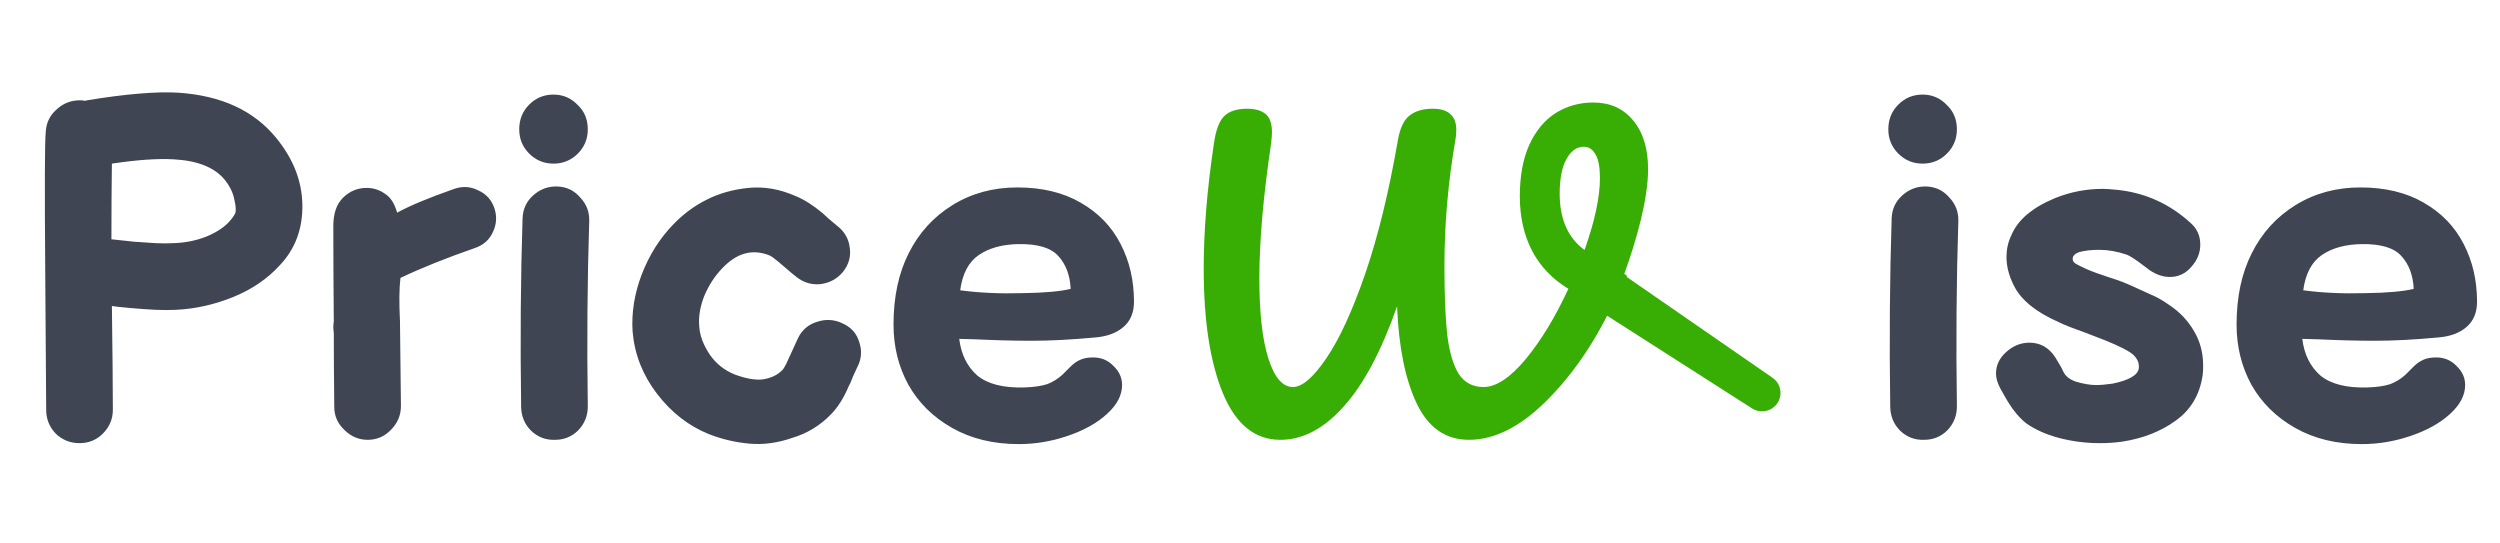
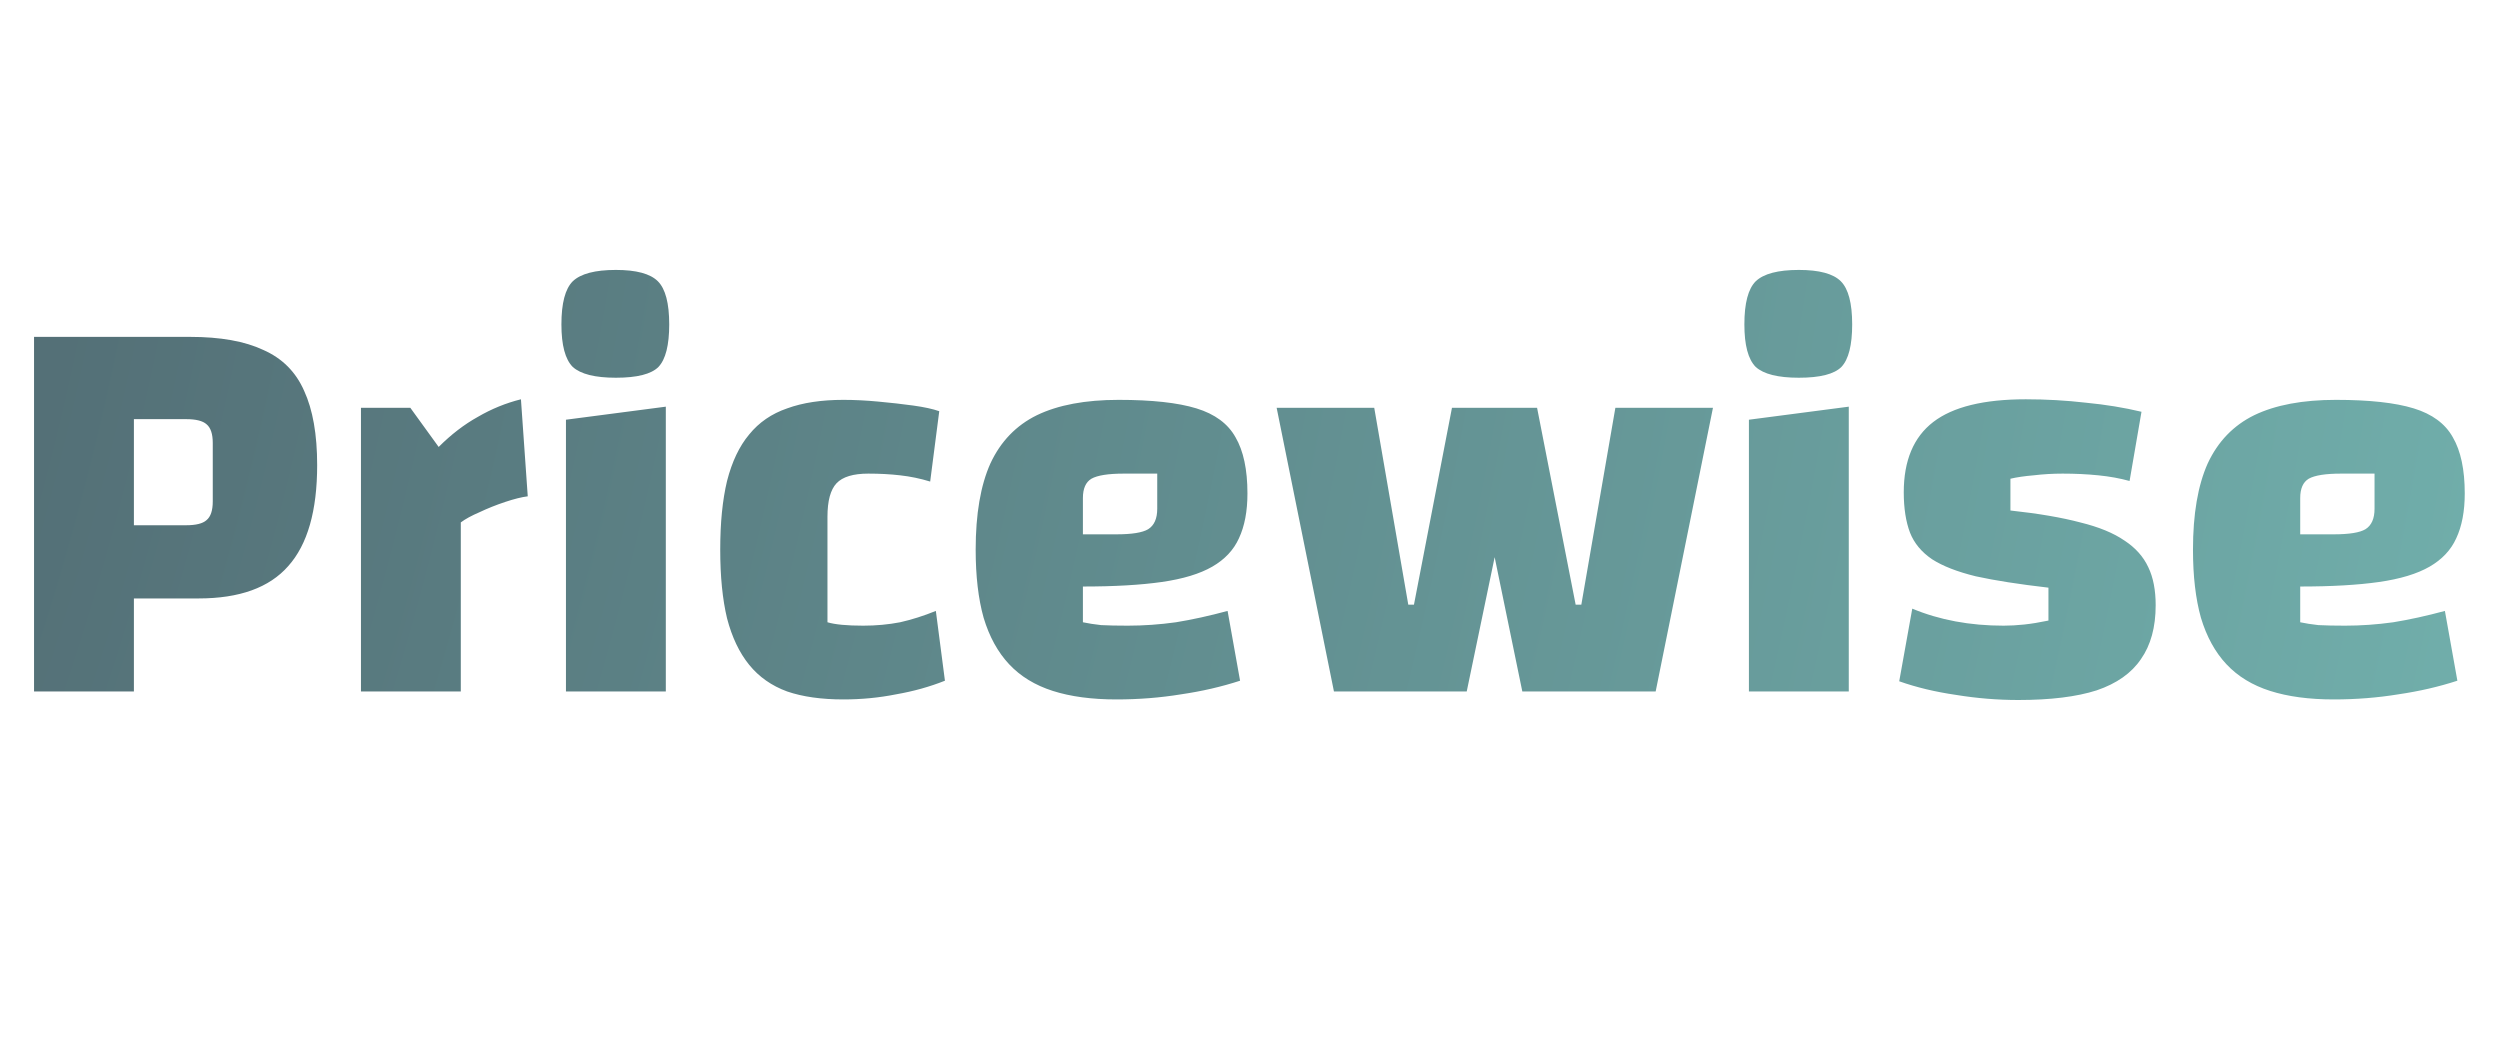
- <svg xmlns="http://www.w3.org/2000/svg" width="378" height="82" viewBox="0 0 378 82" fill="none">
-   <path d="M17.063 61.964C17.063 63.356 16.559 64.556 15.551 65.564C14.591 66.524 13.415 67.004 12.023 67.004C10.631 67.004 9.431 66.524 8.423 65.564C7.463 64.556 6.983 63.356 6.983 61.964C6.983 60.572 6.935 53.588 6.839 41.012C6.743 28.436 6.767 21.452 6.911 20.06C6.959 18.668 7.487 17.516 8.495 16.604C9.503 15.644 10.703 15.164 12.095 15.164C12.335 15.164 12.575 15.188 12.815 15.236C12.911 15.236 13.031 15.212 13.175 15.164C19.031 14.204 23.615 13.82 26.927 14.012C33.455 14.444 38.399 16.724 41.759 20.852C44.351 24.02 45.671 27.404 45.719 31.004C45.767 34.604 44.639 37.628 42.335 40.076C40.463 42.14 38.111 43.748 35.279 44.9C32.447 46.052 29.567 46.7 26.639 46.844C25.679 46.892 24.647 46.892 23.543 46.844C22.439 46.796 21.095 46.7 19.511 46.556C17.975 46.412 17.111 46.316 16.919 46.268C17.015 53.516 17.063 58.748 17.063 61.964ZM26.207 36.764C27.983 36.716 29.663 36.38 31.247 35.756C32.831 35.084 34.007 34.292 34.775 33.38C35.159 32.948 35.423 32.564 35.567 32.228C35.711 31.844 35.663 31.148 35.423 30.14C35.231 29.132 34.751 28.148 33.983 27.188C32.447 25.316 29.879 24.284 26.279 24.092C23.879 23.948 20.759 24.164 16.919 24.74C16.871 27.956 16.847 31.772 16.847 36.188H16.919L20.303 36.548C21.551 36.644 22.631 36.716 23.543 36.764C24.455 36.812 25.343 36.812 26.207 36.764ZM52.053 64.988C51.045 64.028 50.541 62.876 50.541 61.532C50.493 56.78 50.469 53.036 50.469 50.3C50.373 49.724 50.373 49.172 50.469 48.644C50.422 43.316 50.398 38.492 50.398 34.172C50.398 32.3 50.877 30.884 51.837 29.924C52.846 28.916 54.045 28.412 55.438 28.412C56.446 28.412 57.358 28.7 58.173 29.276C59.038 29.804 59.661 30.764 60.045 32.156C61.965 31.1 64.846 29.9 68.686 28.556C69.933 28.124 71.133 28.196 72.285 28.772C73.486 29.3 74.302 30.188 74.734 31.436C75.165 32.684 75.094 33.908 74.517 35.108C73.99 36.26 73.102 37.052 71.853 37.484C67.438 39.02 63.669 40.532 60.55 42.02C60.358 43.556 60.334 45.74 60.477 48.572C60.526 51.596 60.574 55.868 60.621 61.388C60.621 62.78 60.117 63.98 59.109 64.988C58.15 65.996 56.974 66.5 55.581 66.5C54.237 66.5 53.062 65.996 52.053 64.988ZM78.795 61.604C78.651 51.428 78.723 41.9 79.011 33.02C79.059 31.628 79.587 30.476 80.595 29.564C81.651 28.604 82.875 28.148 84.267 28.196C85.659 28.244 86.811 28.796 87.723 29.852C88.683 30.86 89.139 32.06 89.091 33.452C88.803 42.428 88.731 51.764 88.875 61.46C88.875 62.852 88.395 64.052 87.435 65.06C86.475 66.02 85.299 66.5 83.907 66.5C82.515 66.548 81.315 66.092 80.307 65.132C79.347 64.172 78.843 62.996 78.795 61.604ZM87.363 15.884C88.371 16.844 88.875 18.068 88.875 19.556C88.875 20.996 88.371 22.22 87.363 23.228C86.355 24.236 85.131 24.74 83.691 24.74C82.251 24.74 81.027 24.236 80.019 23.228C79.011 22.22 78.507 20.996 78.507 19.556C78.507 18.068 79.011 16.82 80.019 15.812C81.027 14.804 82.251 14.3 83.691 14.3C85.131 14.3 86.355 14.828 87.363 15.884ZM119.772 66.212C117.564 66.98 115.404 67.268 113.292 67.076C111.18 66.884 109.14 66.404 107.172 65.636C104.1 64.388 101.484 62.348 99.324 59.516C97.164 56.684 95.94 53.564 95.652 50.156C95.46 47.324 95.916 44.444 97.02 41.516C98.172 38.54 99.78 35.996 101.844 33.884C103.332 32.348 104.988 31.124 106.812 30.212C108.684 29.252 110.796 28.652 113.148 28.412C115.5 28.172 117.876 28.58 120.276 29.636C121.572 30.164 122.94 31.028 124.38 32.228C124.476 32.324 124.788 32.612 125.316 33.092L126.612 34.172C127.716 35.036 128.34 36.14 128.484 37.484C128.676 38.78 128.34 39.98 127.476 41.084C126.612 42.14 125.484 42.764 124.092 42.956C122.748 43.1 121.524 42.74 120.42 41.876C120.324 41.828 119.412 41.06 117.684 39.572C117.108 39.092 116.676 38.78 116.388 38.636C113.796 37.58 111.396 38.228 109.188 40.58C108.036 41.78 107.124 43.196 106.452 44.828C105.828 46.46 105.588 47.996 105.732 49.436C105.828 50.78 106.356 52.172 107.316 53.612C108.276 55.004 109.548 56.012 111.132 56.636C112.812 57.26 114.228 57.5 115.38 57.356C116.58 57.164 117.54 56.708 118.26 55.988C118.5 55.748 118.788 55.244 119.124 54.476C120.132 52.268 120.66 51.116 120.708 51.02C121.332 49.82 122.292 49.028 123.588 48.644C124.932 48.212 126.228 48.308 127.476 48.932C128.724 49.508 129.54 50.444 129.924 51.74C130.356 53.036 130.26 54.284 129.636 55.484C129.492 55.772 129.348 56.084 129.204 56.42C129.06 56.708 128.916 57.044 128.772 57.428C128.628 57.812 128.484 58.124 128.34 58.364C127.572 60.188 126.66 61.628 125.604 62.684C123.972 64.364 122.028 65.54 119.772 66.212ZM154.035 67.148C150.195 67.148 146.835 66.332 143.955 64.7C141.075 63.068 138.867 60.884 137.331 58.148C135.843 55.412 135.099 52.388 135.099 49.076C135.099 44.9 135.867 41.3 137.403 38.276C138.939 35.204 141.147 32.78 144.027 31.004C146.907 29.228 150.171 28.34 153.819 28.34C157.563 28.34 160.755 29.108 163.395 30.644C166.083 32.18 168.099 34.268 169.443 36.908C170.787 39.5 171.459 42.404 171.459 45.62C171.459 47.252 170.931 48.524 169.875 49.436C168.819 50.348 167.403 50.876 165.627 51.02C162.027 51.356 158.835 51.524 156.051 51.524C153.411 51.524 150.579 51.452 147.555 51.308L145.035 51.236C145.323 53.588 146.235 55.436 147.771 56.78C149.355 58.076 151.731 58.676 154.899 58.58C156.339 58.532 157.491 58.364 158.355 58.076C159.219 57.74 159.987 57.26 160.659 56.636C161.043 56.252 161.451 55.844 161.883 55.412C162.315 54.98 162.795 54.644 163.323 54.404C163.851 54.164 164.499 54.044 165.267 54.044C166.515 54.044 167.547 54.476 168.363 55.34C169.227 56.156 169.659 57.116 169.659 58.22C169.659 59.756 168.891 61.22 167.355 62.612C165.819 64.004 163.827 65.108 161.379 65.924C158.979 66.74 156.531 67.148 154.035 67.148ZM145.179 43.892C148.011 44.276 151.155 44.42 154.611 44.324C157.923 44.276 160.347 44.06 161.883 43.676C161.787 41.612 161.163 39.956 160.011 38.708C158.907 37.46 156.891 36.86 153.963 36.908C151.515 36.956 149.523 37.508 147.987 38.564C146.451 39.62 145.515 41.396 145.179 43.892Z" fill="#404553" />
-   <path d="M243.76 46.194C244.675 46.194 242.853 42.432 243.25 42.823C243.688 43.214 242.784 43.114 242.784 43.74C242.784 44.757 249.015 45.25 248.378 46.032C247.782 46.815 253.546 46.859 252.233 46.898C249.091 46.937 246.266 46.703 243.76 46.194C240.975 52.024 237.614 56.875 233.676 60.749C229.777 64.583 225.918 66.5 222.099 66.5C218.599 66.5 215.973 64.681 214.223 61.042C212.472 57.364 211.478 52.454 211.239 46.311C208.852 53.119 206.147 58.186 203.124 61.511C200.14 64.837 196.958 66.5 193.576 66.5C189.757 66.5 186.873 64.172 184.924 59.516C182.975 54.821 182 48.522 182 40.618C182 34.867 182.517 28.548 183.551 21.662C183.83 19.706 184.327 18.356 185.043 17.613C185.799 16.83 186.973 16.439 188.564 16.439C189.757 16.439 190.672 16.693 191.309 17.202C191.985 17.711 192.323 18.65 192.323 20.019C192.323 20.293 192.283 20.821 192.204 21.604C191.01 29.624 190.414 36.452 190.414 42.086C190.414 47.328 190.871 51.378 191.786 54.234C192.701 57.09 193.934 58.518 195.486 58.518C196.878 58.518 198.549 57.09 200.498 54.234C202.487 51.339 204.456 47.074 206.406 41.44C208.355 35.767 210.006 29.018 211.358 21.193C211.677 19.393 212.254 18.16 213.089 17.495C213.964 16.791 215.138 16.439 216.61 16.439C217.843 16.439 218.738 16.713 219.295 17.261C219.891 17.769 220.19 18.552 220.19 19.608C220.19 20.234 220.15 20.723 220.07 21.075C218.957 27.453 218.4 33.83 218.4 40.208C218.4 44.551 218.539 48.013 218.817 50.596C219.136 53.178 219.712 55.154 220.548 56.523C221.423 57.853 222.676 58.518 224.307 58.518C226.217 58.518 228.345 57.11 230.692 54.293C233.039 51.437 235.187 47.896 237.137 43.67C234.71 42.184 232.88 40.266 231.647 37.919C230.414 35.532 229.797 32.793 229.797 29.703C229.797 26.612 230.274 24.01 231.229 21.897C232.224 19.745 233.556 18.141 235.227 17.085C236.938 16.028 238.827 15.5 240.896 15.5C243.442 15.5 245.451 16.4 246.923 18.2C248.434 19.999 249.19 22.464 249.19 25.594C249.19 30.015 247.531 36.048 245.581 41.447C247.61 41.8 241.015 46.194 243.76 46.194ZM235.824 29.292C235.824 33.126 237.077 35.963 239.583 37.801C241.135 33.419 241.91 29.8 241.91 26.944C241.91 25.301 241.692 24.108 241.254 23.364C240.816 22.582 240.22 22.19 239.464 22.19C238.39 22.19 237.514 22.817 236.838 24.069C236.162 25.281 235.824 27.022 235.824 29.292Z" fill="#38AE04" />
-   <path d="M239.606 42.6C240.307 40.52 242.804 39.691 244.609 40.939L268.01 57.122C269.436 58.108 269.625 60.142 268.406 61.374V61.374C267.482 62.308 266.031 62.469 264.924 61.761L240.955 46.432C239.679 45.616 239.123 44.035 239.606 42.6V42.6Z" fill="#38AE04" />
-   <path d="M285.803 61.604C285.659 51.428 285.731 41.9 286.019 33.02C286.067 31.628 286.595 30.476 287.603 29.564C288.659 28.604 289.883 28.148 291.275 28.196C292.667 28.244 293.819 28.796 294.731 29.852C295.691 30.86 296.147 32.06 296.099 33.452C295.811 42.428 295.739 51.764 295.883 61.46C295.883 62.852 295.403 64.052 294.443 65.06C293.483 66.02 292.307 66.5 290.915 66.5C289.523 66.548 288.323 66.092 287.315 65.132C286.355 64.172 285.851 62.996 285.803 61.604ZM294.371 15.884C295.379 16.844 295.883 18.068 295.883 19.556C295.883 20.996 295.379 22.22 294.371 23.228C293.363 24.236 292.139 24.74 290.699 24.74C289.259 24.74 288.035 24.236 287.027 23.228C286.019 22.22 285.515 20.996 285.515 19.556C285.515 18.068 286.019 16.82 287.027 15.812C288.035 14.804 289.259 14.3 290.699 14.3C292.139 14.3 293.363 14.828 294.371 15.884ZM317.491 67.004C315.379 67.004 313.315 66.74 311.299 66.212C309.331 65.684 307.675 64.94 306.331 63.98C305.323 63.164 304.411 62.084 303.595 60.74L303.091 59.876L302.443 58.724C302.011 57.908 301.795 57.164 301.795 56.492C301.795 55.244 302.299 54.164 303.307 53.252C304.363 52.292 305.539 51.812 306.835 51.812C308.467 51.812 309.763 52.532 310.723 53.972L311.587 55.412L312.019 56.276C312.307 56.852 312.859 57.308 313.675 57.644C314.923 58.028 316.003 58.22 316.915 58.22C317.587 58.22 318.427 58.148 319.435 58.004C321.979 57.476 323.299 56.684 323.395 55.628V55.34C323.395 54.764 323.131 54.212 322.603 53.684C321.979 53.108 320.539 52.364 318.283 51.452L315.115 50.228C313.339 49.604 312.067 49.1 311.299 48.716C307.795 47.18 305.515 45.308 304.459 43.1C303.739 41.66 303.379 40.244 303.379 38.852C303.379 37.7 303.619 36.62 304.099 35.612C305.059 33.26 307.291 31.364 310.795 29.924C313.099 29.012 315.475 28.556 317.923 28.556C318.403 28.556 319.123 28.604 320.083 28.7C324.307 29.132 328.003 30.788 331.171 33.668C332.179 34.532 332.683 35.636 332.683 36.98C332.683 38.228 332.227 39.356 331.315 40.364C330.451 41.372 329.371 41.876 328.075 41.876C327.067 41.876 326.059 41.54 325.051 40.868L323.323 39.572C322.507 38.996 321.907 38.636 321.523 38.492C320.083 38.012 318.715 37.772 317.419 37.772C316.219 37.772 315.187 37.892 314.323 38.132C313.699 38.372 313.387 38.708 313.387 39.14C313.387 39.428 313.531 39.668 313.819 39.86C314.155 40.052 314.683 40.316 315.403 40.652C316.267 41.036 317.515 41.492 319.147 42.02C320.251 42.356 321.379 42.788 322.531 43.316C323.299 43.652 324.139 44.036 325.051 44.468C326.011 44.852 326.995 45.404 328.003 46.124C329.587 47.18 330.835 48.5 331.747 50.084C332.659 51.62 333.115 53.348 333.115 55.268C333.115 55.892 333.091 56.372 333.043 56.708C332.611 59.684 331.243 61.988 328.939 63.62C326.683 65.252 323.971 66.308 320.803 66.788C319.747 66.932 318.643 67.004 317.491 67.004ZM357.105 67.148C353.265 67.148 349.905 66.332 347.025 64.7C344.145 63.068 341.937 60.884 340.401 58.148C338.913 55.412 338.169 52.388 338.169 49.076C338.169 44.9 338.937 41.3 340.473 38.276C342.009 35.204 344.217 32.78 347.097 31.004C349.977 29.228 353.241 28.34 356.889 28.34C360.633 28.34 363.825 29.108 366.465 30.644C369.153 32.18 371.169 34.268 372.513 36.908C373.857 39.5 374.529 42.404 374.529 45.62C374.529 47.252 374.001 48.524 372.945 49.436C371.889 50.348 370.473 50.876 368.697 51.02C365.097 51.356 361.905 51.524 359.121 51.524C356.481 51.524 353.649 51.452 350.625 51.308L348.105 51.236C348.393 53.588 349.305 55.436 350.841 56.78C352.425 58.076 354.801 58.676 357.969 58.58C359.409 58.532 360.561 58.364 361.425 58.076C362.289 57.74 363.057 57.26 363.729 56.636C364.113 56.252 364.521 55.844 364.953 55.412C365.385 54.98 365.865 54.644 366.393 54.404C366.921 54.164 367.569 54.044 368.337 54.044C369.585 54.044 370.617 54.476 371.433 55.34C372.297 56.156 372.729 57.116 372.729 58.22C372.729 59.756 371.961 61.22 370.425 62.612C368.889 64.004 366.897 65.108 364.449 65.924C362.049 66.74 359.601 67.148 357.105 67.148ZM348.249 43.892C351.081 44.276 354.225 44.42 357.681 44.324C360.993 44.276 363.417 44.06 364.953 43.676C364.857 41.612 364.233 39.956 363.081 38.708C361.977 37.46 359.961 36.86 357.033 36.908C354.585 36.956 352.593 37.508 351.057 38.564C349.521 39.62 348.585 41.396 348.249 43.892Z" fill="#404553" />
+ <svg xmlns="http://www.w3.org/2000/svg" width="141" height="59" viewBox="0 0 141 59" fill="none">
+   <path d="M7.552 33.752V39H1.92V19H10.72C12.427 19 13.803 19.245 14.848 19.736C15.915 20.205 16.683 20.973 17.152 22.04C17.643 23.107 17.888 24.504 17.888 26.232C17.888 28.813 17.344 30.712 16.256 31.928C15.189 33.144 13.504 33.752 11.2 33.752H7.552ZM7.552 29.624H10.496C11.051 29.624 11.435 29.528 11.648 29.336C11.883 29.144 12 28.792 12 28.28V24.984C12 24.472 11.883 24.12 11.648 23.928C11.435 23.736 11.051 23.64 10.496 23.64H7.552V29.624ZM23.142 23L24.741 25.208C25.445 24.504 26.181 23.939 26.95 23.512C27.718 23.064 28.528 22.733 29.381 22.52L29.765 27.992C29.424 28.035 28.997 28.141 28.485 28.312C27.974 28.483 27.494 28.675 27.046 28.888C26.598 29.08 26.245 29.272 25.989 29.464V39H20.358V23H23.142ZM31.92 23.672L37.552 22.936V39H31.92V23.672ZM34.736 21.304C33.563 21.304 32.752 21.101 32.304 20.696C31.877 20.269 31.664 19.469 31.664 18.296C31.664 17.101 31.877 16.291 32.304 15.864C32.752 15.437 33.563 15.224 34.736 15.224C35.888 15.224 36.677 15.437 37.104 15.864C37.531 16.291 37.744 17.101 37.744 18.296C37.744 19.469 37.541 20.269 37.136 20.696C36.731 21.101 35.931 21.304 34.736 21.304ZM47.566 39.448C46.328 39.448 45.272 39.299 44.398 39C43.523 38.68 42.808 38.179 42.254 37.496C41.699 36.813 41.283 35.939 41.005 34.872C40.749 33.805 40.621 32.515 40.621 31C40.621 29.485 40.749 28.195 41.005 27.128C41.283 26.04 41.699 25.165 42.254 24.504C42.808 23.821 43.523 23.331 44.398 23.032C45.272 22.712 46.328 22.552 47.566 22.552C48.184 22.552 48.835 22.584 49.517 22.648C50.221 22.712 50.883 22.787 51.502 22.872C52.12 22.957 52.611 23.064 52.974 23.192L52.462 27.16C51.907 26.989 51.342 26.872 50.766 26.808C50.211 26.744 49.614 26.712 48.974 26.712C48.12 26.712 47.523 26.893 47.181 27.256C46.84 27.619 46.669 28.248 46.669 29.144V35.096C47.096 35.224 47.768 35.288 48.685 35.288C49.411 35.288 50.104 35.224 50.766 35.096C51.427 34.947 52.099 34.733 52.782 34.456L53.294 38.392C52.44 38.733 51.523 38.989 50.541 39.16C49.581 39.352 48.59 39.448 47.566 39.448ZM62.964 39.448C61.577 39.448 60.382 39.288 59.38 38.968C58.377 38.648 57.556 38.147 56.916 37.464C56.276 36.781 55.796 35.907 55.476 34.84C55.177 33.773 55.028 32.493 55.028 31C55.028 28.995 55.305 27.373 55.86 26.136C56.436 24.899 57.31 23.992 58.484 23.416C59.678 22.84 61.214 22.552 63.092 22.552C64.969 22.552 66.43 22.712 67.476 23.032C68.521 23.352 69.257 23.896 69.684 24.664C70.132 25.432 70.356 26.488 70.356 27.832C70.356 28.835 70.196 29.677 69.876 30.36C69.577 31.021 69.076 31.555 68.372 31.96C67.668 32.365 66.718 32.653 65.524 32.824C64.329 32.995 62.846 33.08 61.076 33.08H60.116V30.136H62.964C63.838 30.136 64.436 30.04 64.756 29.848C65.097 29.635 65.268 29.251 65.268 28.696V26.712H63.38C62.505 26.712 61.897 26.808 61.556 27C61.236 27.192 61.076 27.555 61.076 28.088V35.096C61.374 35.16 61.716 35.213 62.1 35.256C62.505 35.277 63.006 35.288 63.604 35.288C64.5 35.288 65.406 35.224 66.324 35.096C67.241 34.947 68.212 34.733 69.236 34.456L69.94 38.392C68.894 38.733 67.785 38.989 66.612 39.16C65.438 39.352 64.222 39.448 62.964 39.448ZM85.859 39L82.563 23H86.691L88.867 34.104H89.187L91.107 23H96.611L93.379 39H85.859ZM75.235 39L72.003 23H77.507L79.427 34.104H79.747L81.891 23H86.051L82.723 39H75.235ZM98.639 23.672L104.271 22.936V39H98.639V23.672ZM101.455 21.304C100.281 21.304 99.471 21.101 99.023 20.696C98.596 20.269 98.383 19.469 98.383 18.296C98.383 17.101 98.596 16.291 99.023 15.864C99.471 15.437 100.281 15.224 101.455 15.224C102.607 15.224 103.396 15.437 103.823 15.864C104.249 16.291 104.463 17.101 104.463 18.296C104.463 19.469 104.26 20.269 103.855 20.696C103.449 21.101 102.649 21.304 101.455 21.304ZM107.372 27.768C107.372 25.976 107.927 24.653 109.036 23.8C110.146 22.947 111.884 22.52 114.252 22.52C115.404 22.52 116.535 22.584 117.644 22.712C118.754 22.819 119.799 22.989 120.78 23.224L120.108 27.128C119.575 26.979 118.988 26.872 118.348 26.808C117.708 26.744 117.036 26.712 116.332 26.712C115.778 26.712 115.234 26.744 114.7 26.808C114.188 26.851 113.751 26.915 113.388 27V28.792C114.967 28.963 116.279 29.187 117.324 29.464C118.37 29.72 119.202 30.061 119.82 30.488C120.439 30.893 120.887 31.395 121.164 31.992C121.442 32.568 121.58 33.283 121.58 34.136C121.58 35.373 121.303 36.387 120.748 37.176C120.215 37.965 119.383 38.552 118.252 38.936C117.122 39.299 115.65 39.48 113.836 39.48C112.663 39.48 111.49 39.384 110.316 39.192C109.143 39.021 108.076 38.765 107.116 38.424L107.852 34.328C109.388 34.968 111.106 35.288 113.004 35.288C113.367 35.288 113.751 35.267 114.156 35.224C114.562 35.181 115.02 35.107 115.532 35V33.144C113.868 32.952 112.503 32.739 111.436 32.504C110.391 32.248 109.57 31.928 108.972 31.544C108.375 31.139 107.959 30.637 107.724 30.04C107.49 29.421 107.372 28.664 107.372 27.768ZM131.62 39.448C130.233 39.448 129.039 39.288 128.036 38.968C127.033 38.648 126.212 38.147 125.572 37.464C124.932 36.781 124.452 35.907 124.132 34.84C123.833 33.773 123.684 32.493 123.684 31C123.684 28.995 123.961 27.373 124.516 26.136C125.092 24.899 125.967 23.992 127.14 23.416C128.335 22.84 129.871 22.552 131.748 22.552C133.625 22.552 135.087 22.712 136.132 23.032C137.177 23.352 137.913 23.896 138.34 24.664C138.788 25.432 139.012 26.488 139.012 27.832C139.012 28.835 138.852 29.677 138.532 30.36C138.233 31.021 137.732 31.555 137.028 31.96C136.324 32.365 135.375 32.653 134.18 32.824C132.985 32.995 131.503 33.08 129.732 33.08H128.772V30.136H131.62C132.495 30.136 133.092 30.04 133.412 29.848C133.753 29.635 133.924 29.251 133.924 28.696V26.712H132.036C131.161 26.712 130.553 26.808 130.212 27C129.892 27.192 129.732 27.555 129.732 28.088V35.096C130.031 35.16 130.372 35.213 130.756 35.256C131.161 35.277 131.663 35.288 132.26 35.288C133.156 35.288 134.063 35.224 134.98 35.096C135.897 34.947 136.868 34.733 137.892 34.456L138.596 38.392C137.551 38.733 136.441 38.989 135.268 39.16C134.095 39.352 132.879 39.448 131.62 39.448Z" fill="url(#paint0_radial_628_55)" />
+   <defs>
+     <radialGradient id="paint0_radial_628_55" cx="0" cy="0" r="1" gradientUnits="userSpaceOnUse" gradientTransform="translate(-85.5582 3.1077e-05) rotate(9.63035) scale(352.679 460.763)">
+       <stop stop-color="#404553" />
+       <stop offset="0.85" stop-color="#80D0C7" />
+     </radialGradient>
+   </defs>
</svg>
